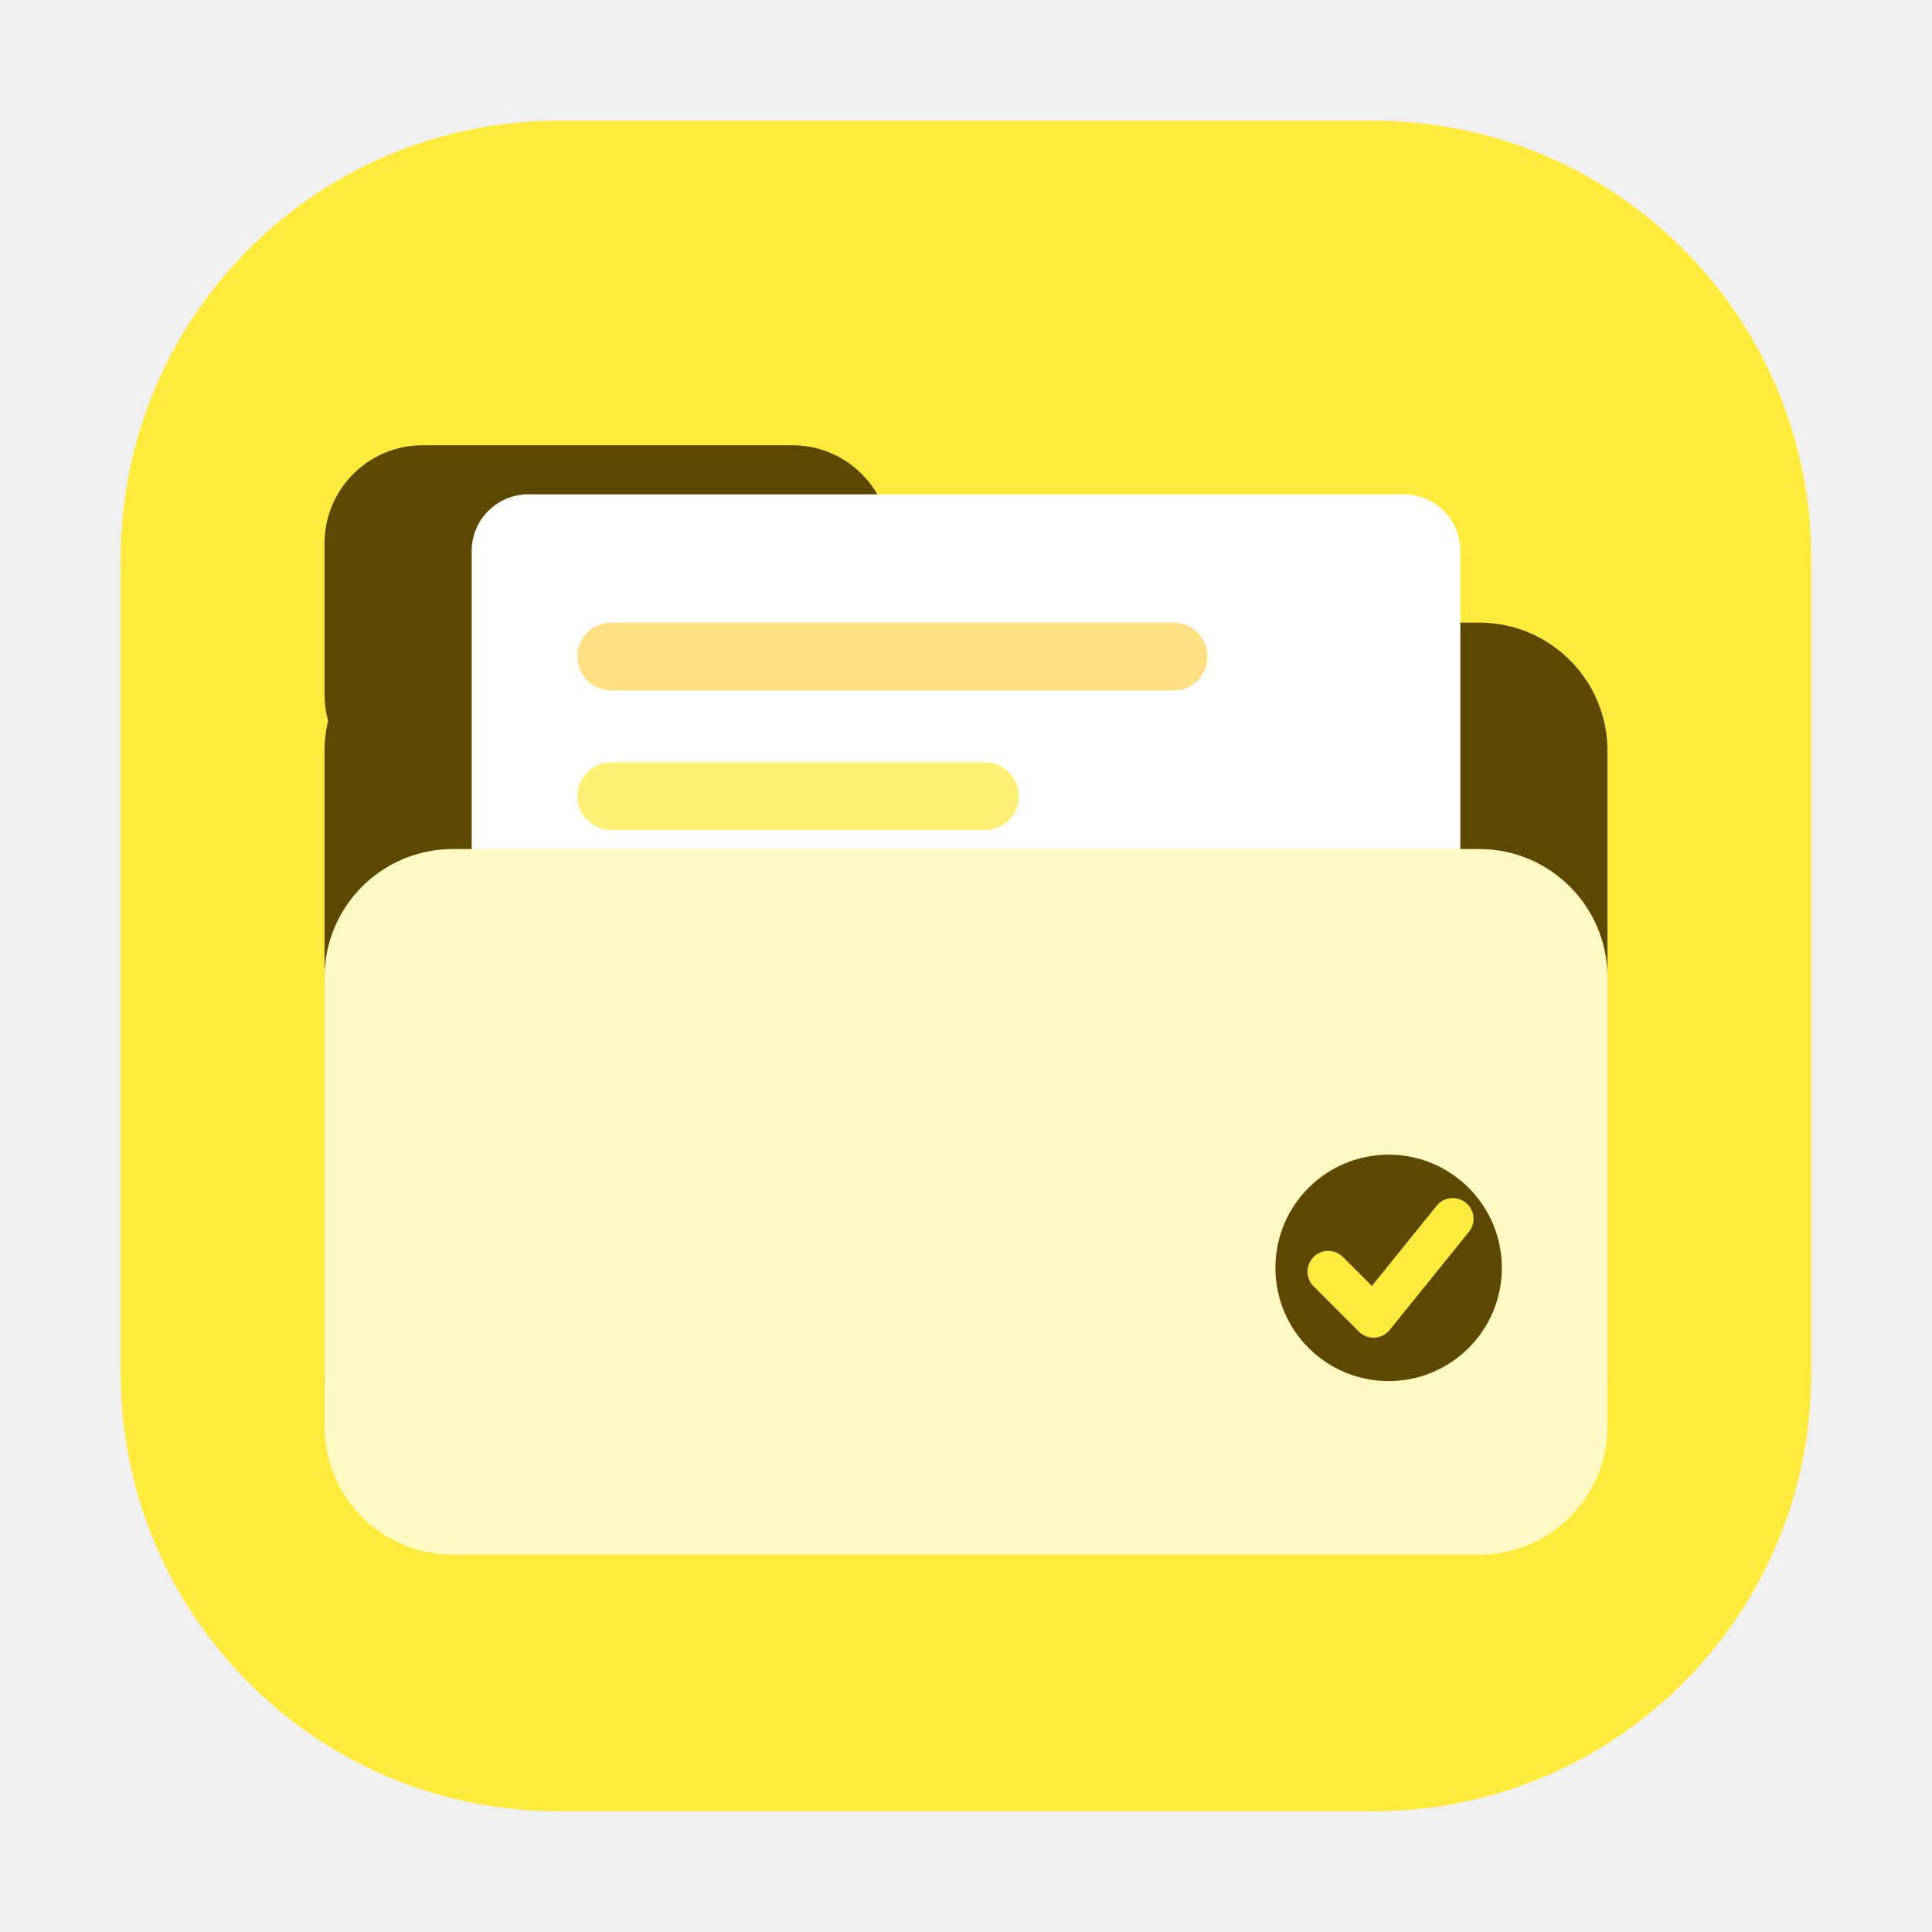
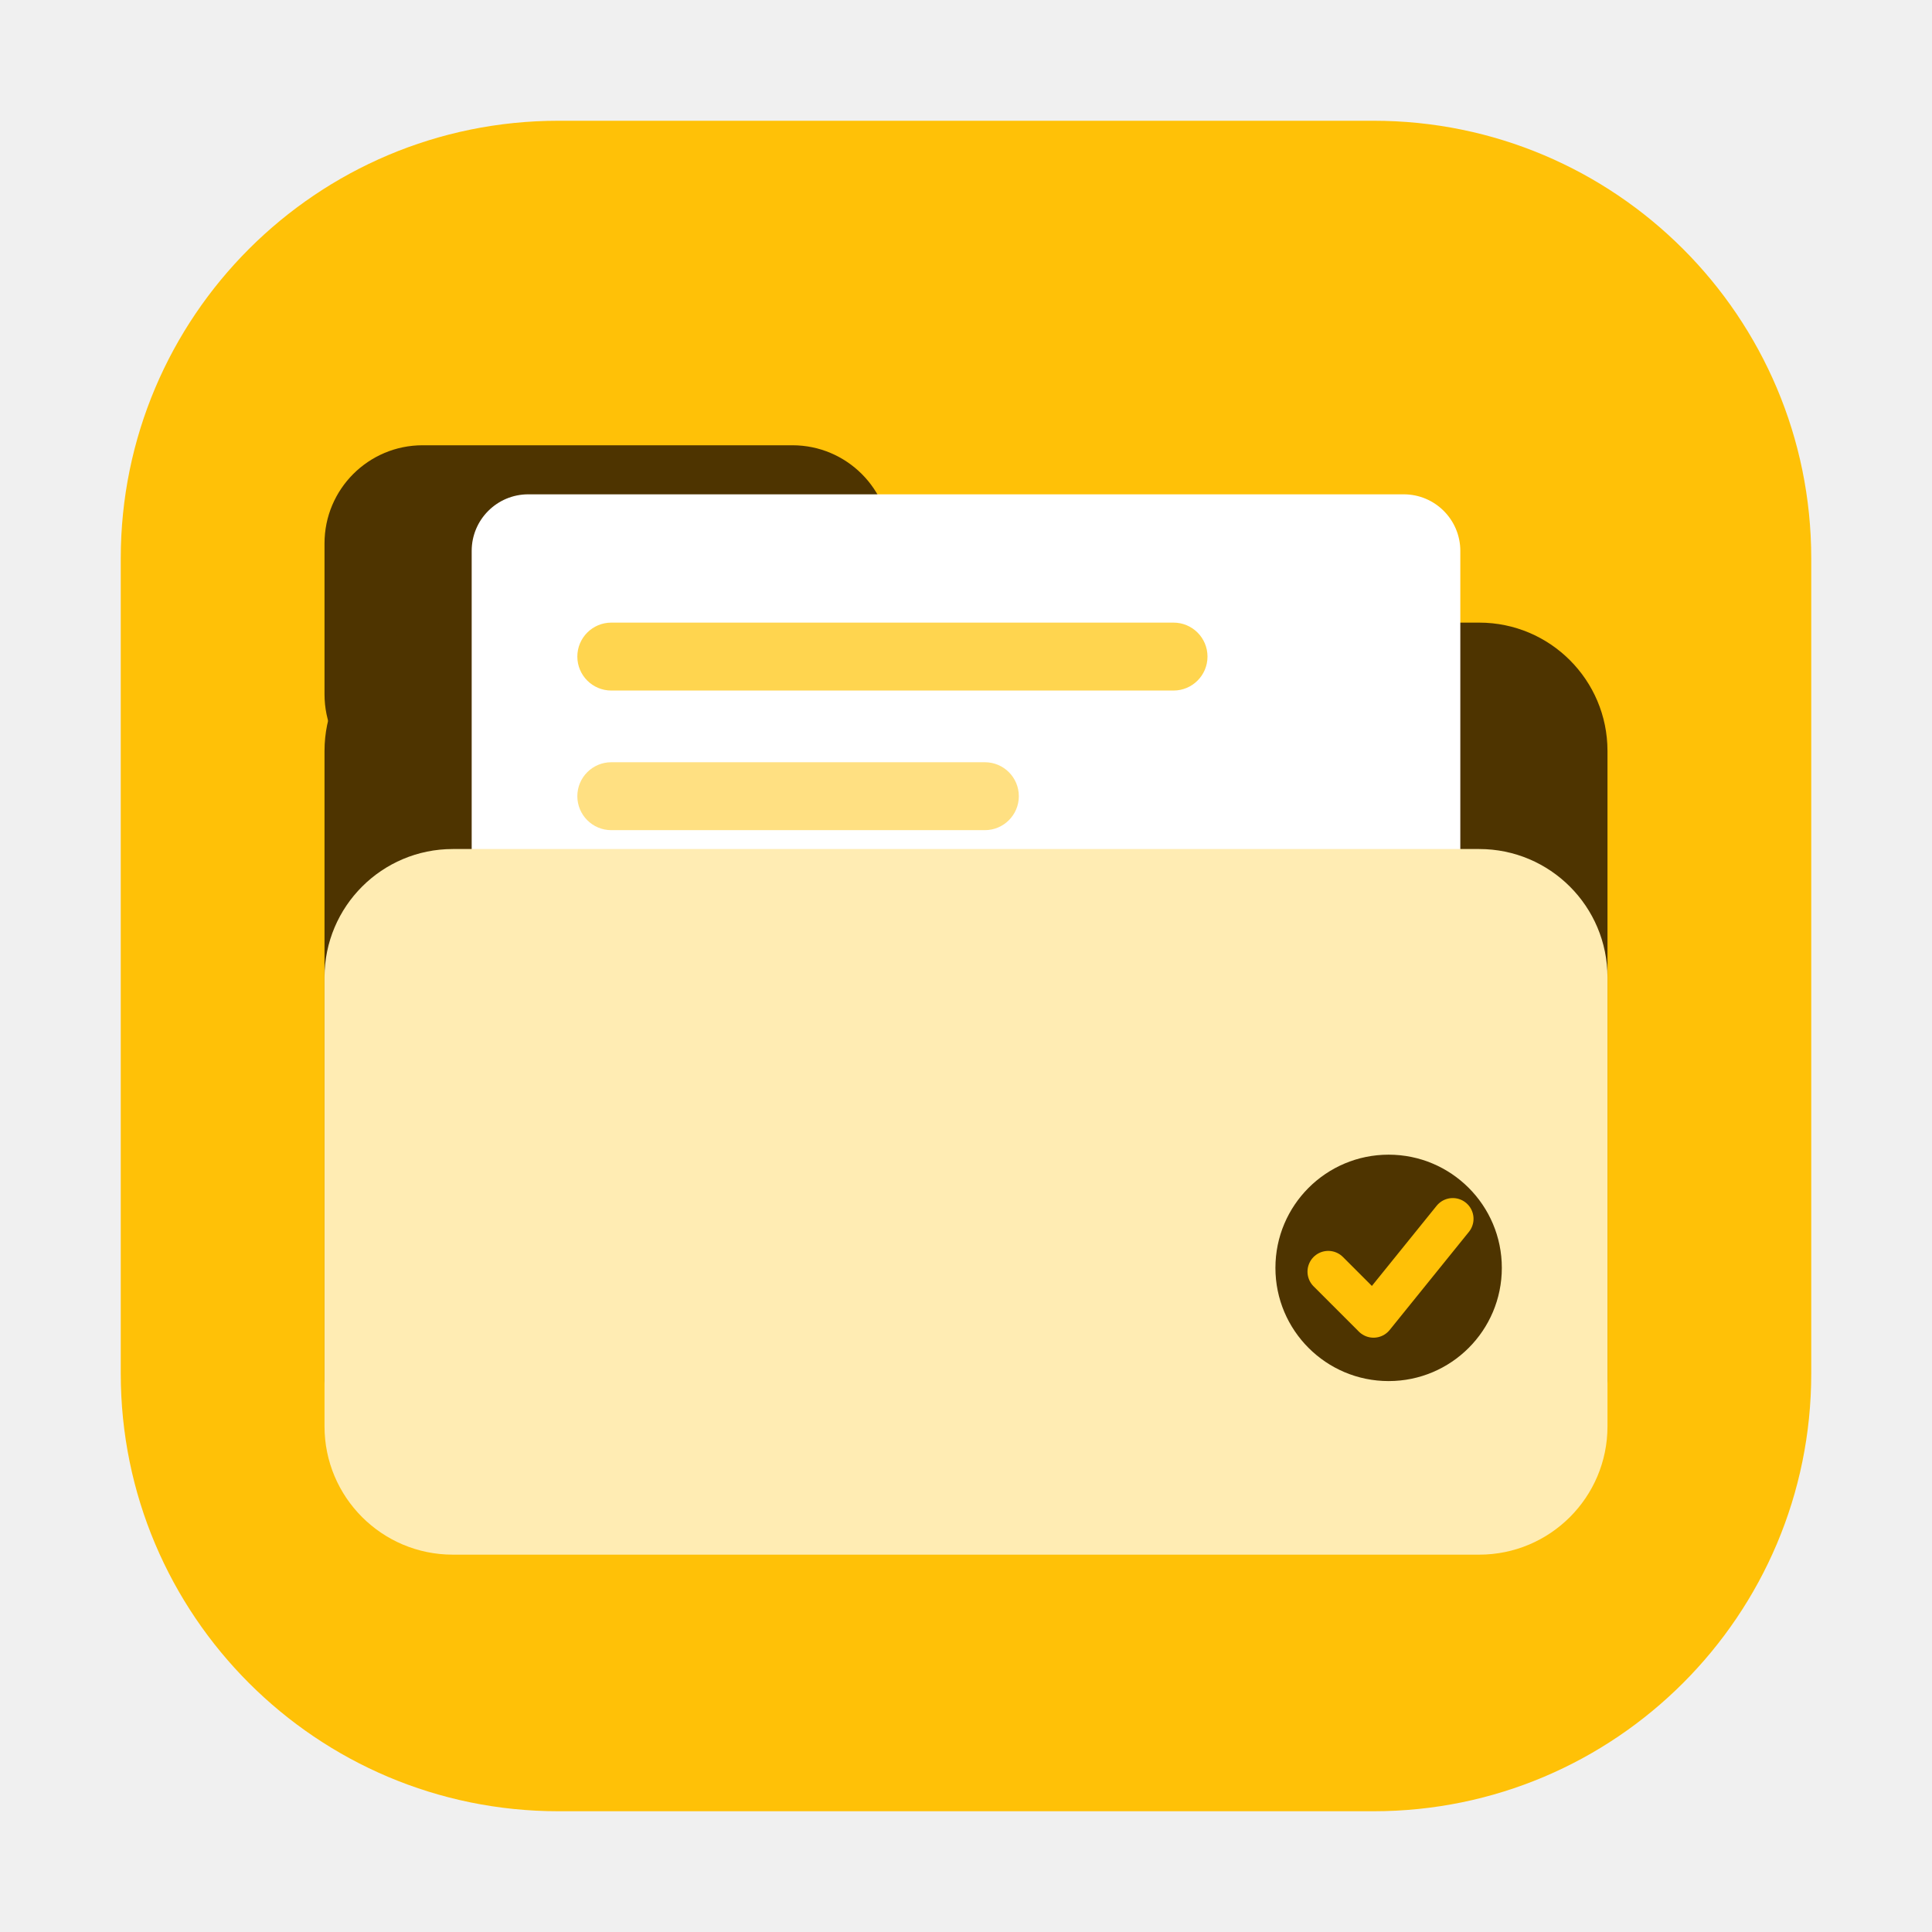
<svg xmlns="http://www.w3.org/2000/svg" viewBox="0 0 1024 1024" width="1024" height="1024">
-   <rect x="64" y="64" width="896" height="896" rx="232" fill="#FFEB3B" />
-   <rect x="172" y="236" width="300" height="184" rx="52" fill="#5D4800" />
-   <rect x="172" y="330" width="680" height="470" rx="68" fill="#5D4800" />
+   <rect x="64" y="64" width="896" height="896" rx="232" fill="#FFC107" />
+   <rect x="172" y="236" width="300" height="184" rx="52" fill="#4E3400" />
+   <rect x="172" y="330" width="680" height="470" rx="68" fill="#4E3400" />
  <rect x="250" y="262" width="524" height="298" rx="30" fill="#FFFFFF" />
-   <rect x="306" y="330" width="334" height="36" rx="18" fill="#FFE082" />
-   <rect x="306" y="404" width="234" height="36" rx="18" fill="#FFF176" />
-   <rect x="172" y="450" width="680" height="374" rx="68" fill="#FFF9C4" />
-   <circle cx="736" cy="672" r="60" fill="#5D4800" />
-   <path d="M704 674l24 24 42-52" fill="none" stroke="#FFEB3B" stroke-width="22" stroke-linecap="round" stroke-linejoin="round" />
+   <rect x="306" y="330" width="334" height="36" rx="18" fill="#FFD54F" />
+   <rect x="306" y="404" width="234" height="36" rx="18" fill="#FFE082" />
+   <rect x="172" y="450" width="680" height="374" rx="68" fill="#FFECB3" />
+   <circle cx="736" cy="672" r="60" fill="#4E3400" />
+   <path d="M704 674l24 24 42-52" fill="none" stroke="#FFC107" stroke-width="22" stroke-linecap="round" stroke-linejoin="round" />
</svg>
